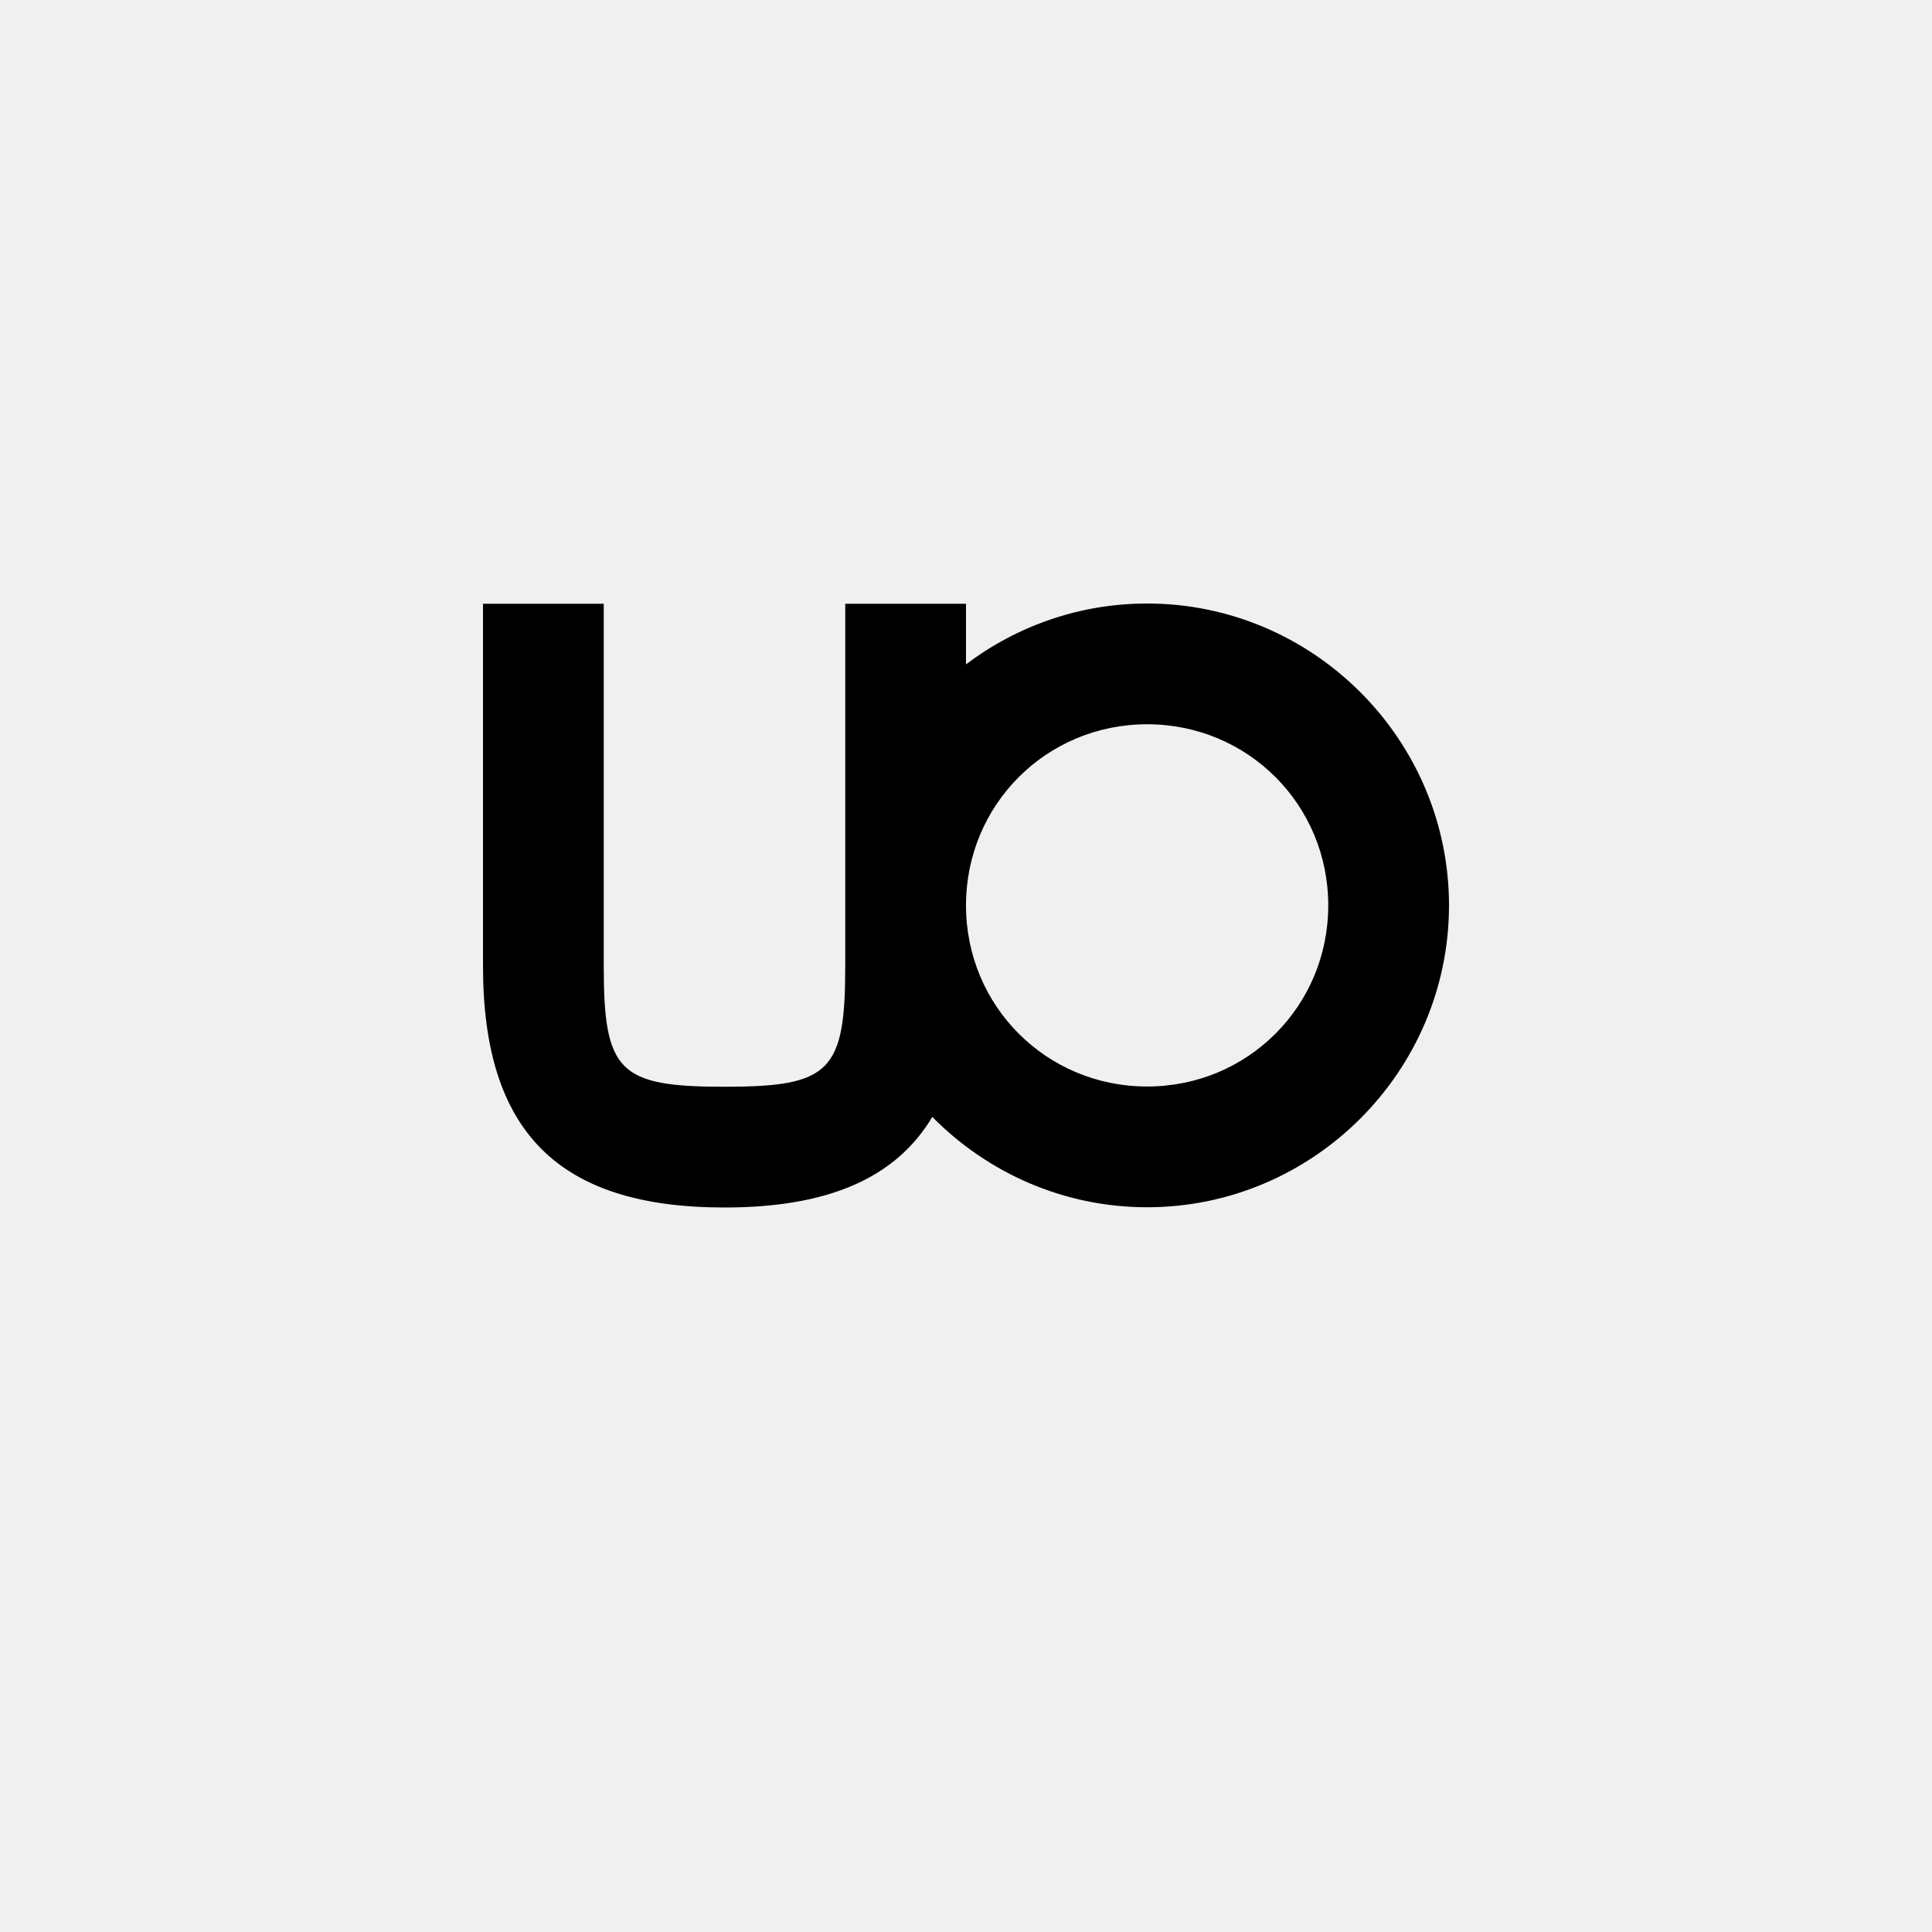
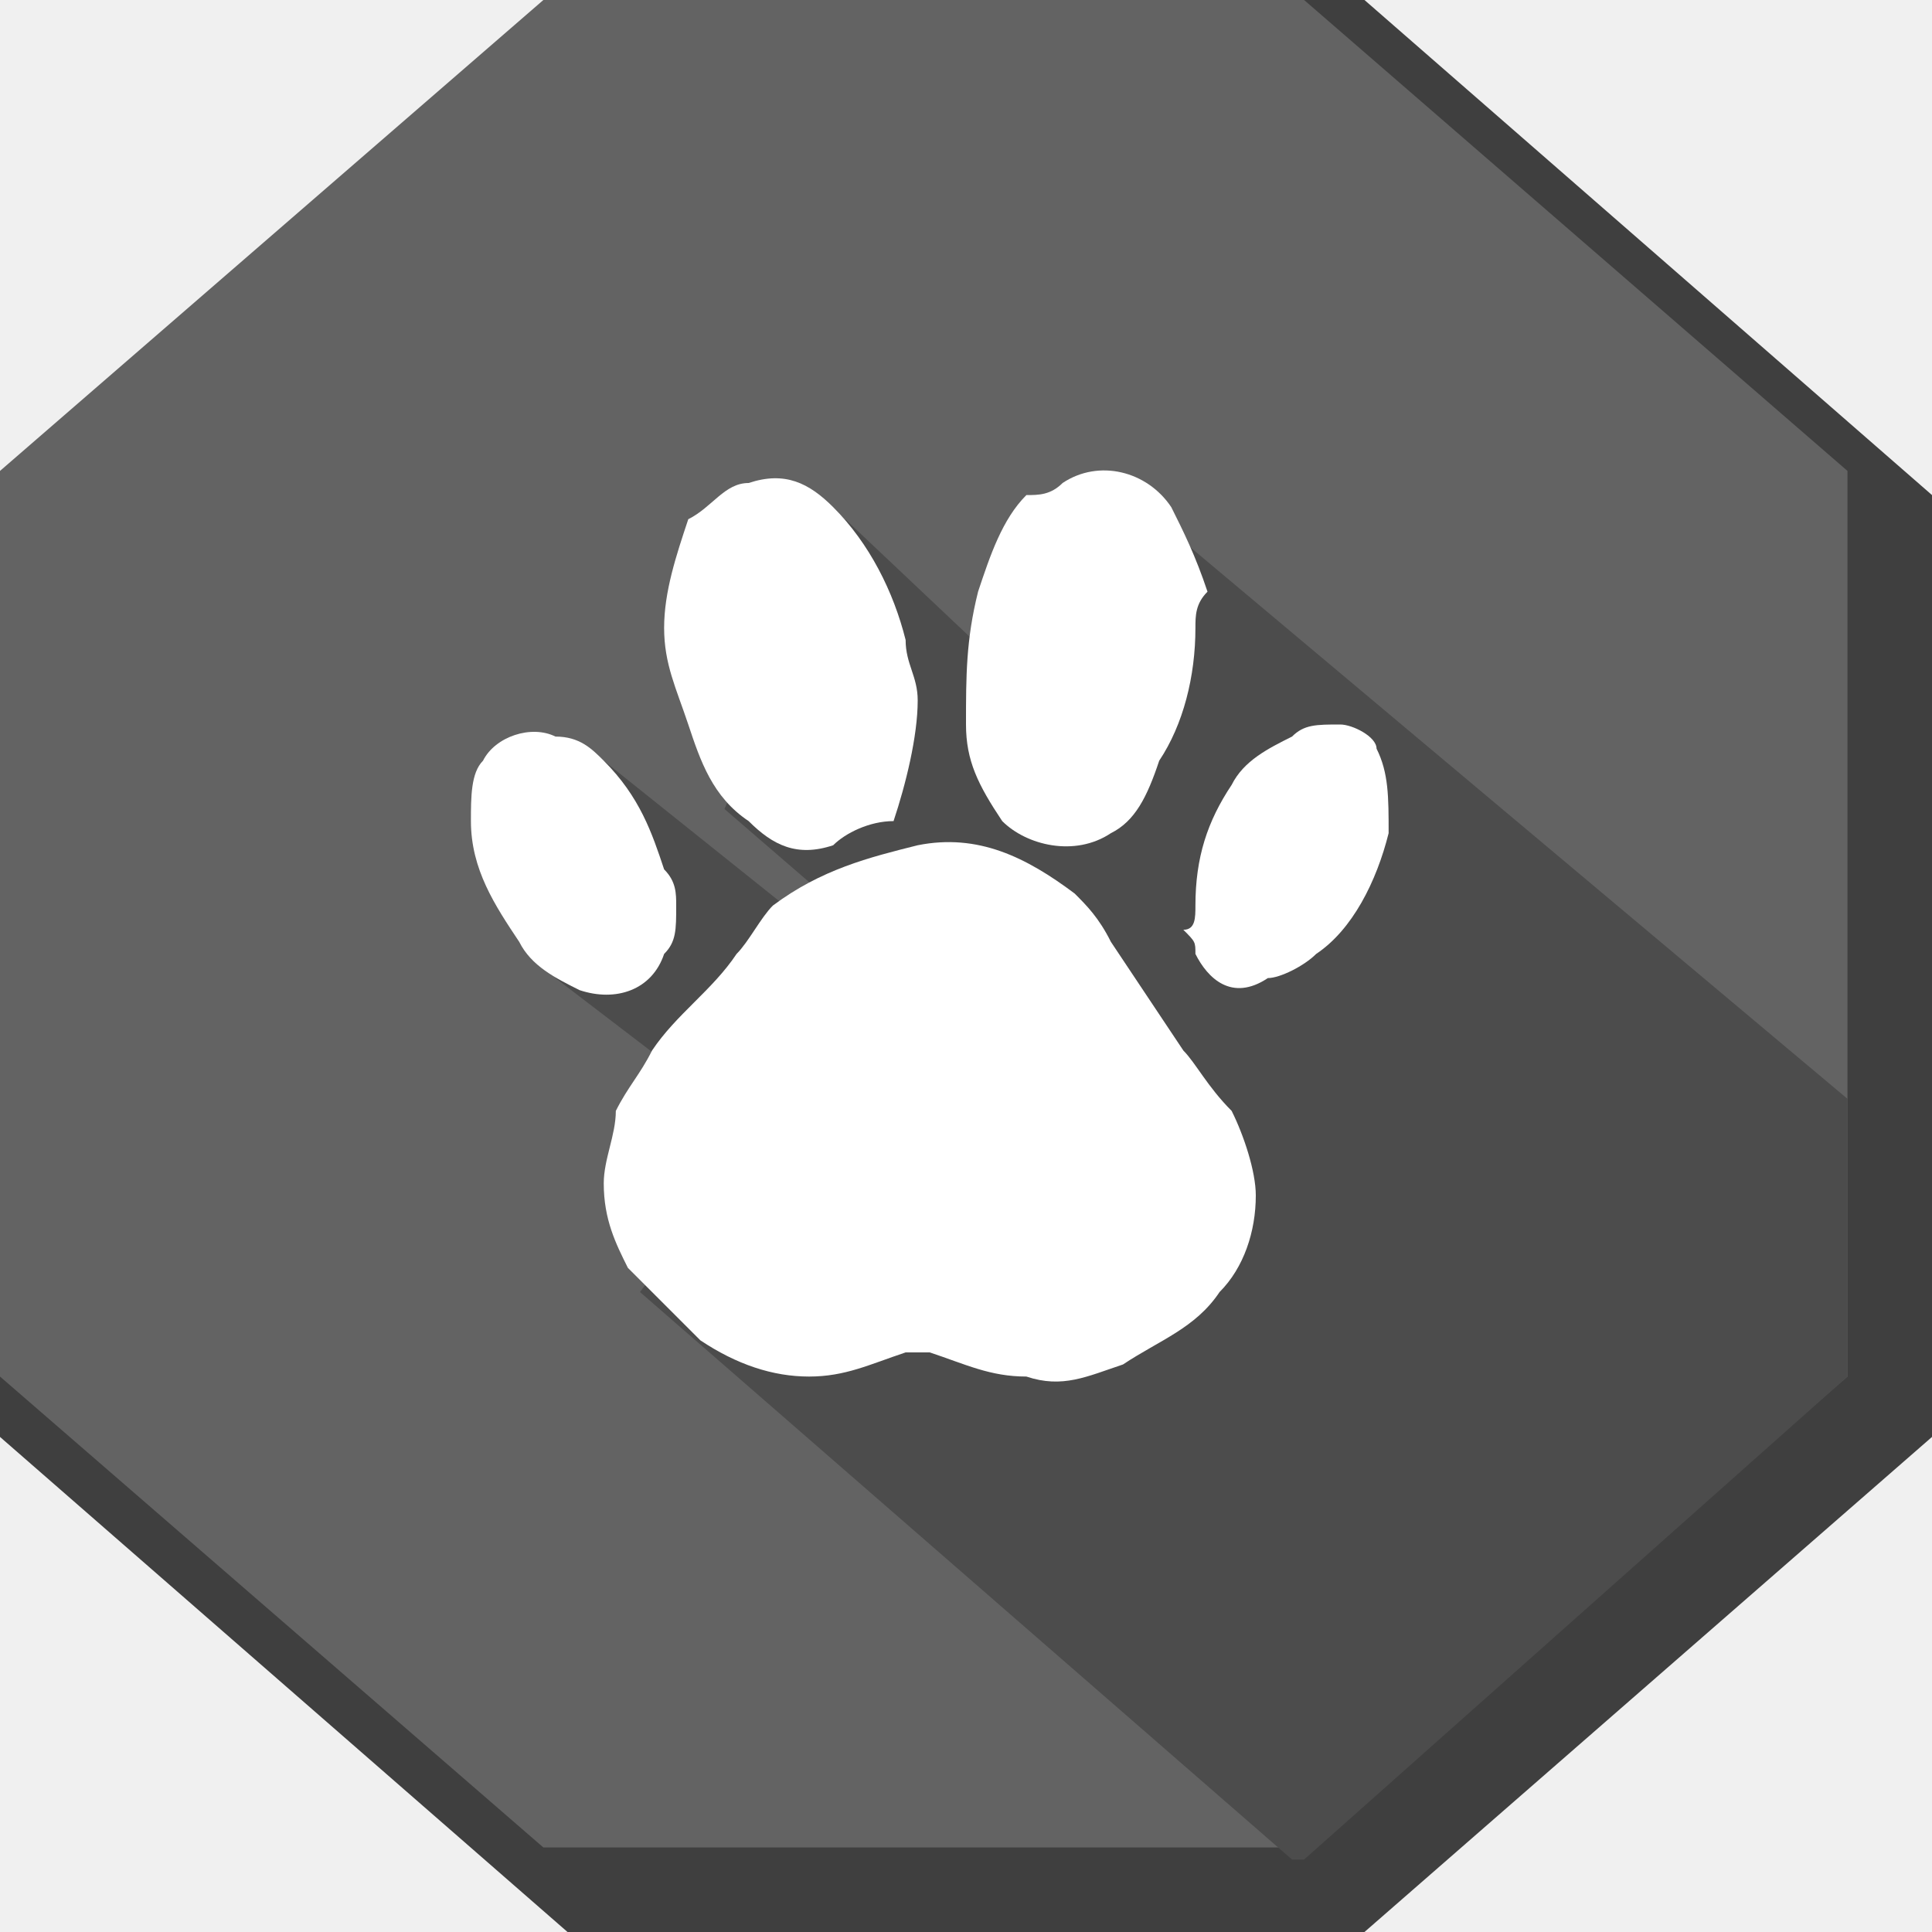
- <svg xmlns="http://www.w3.org/2000/svg" width="16" height="16" viewBox="0 0 16 16">
-   <path d="M7.721 9.25C7.416 9.76 6.852 10 6 10 4.625 10 4 9.375 4 8L4 5 5 5 5 8C5 8.875 5.125 9 6 9 6.875 9 7 8.875 7 8L7 5 8 5 8 5.502C8.418 5.186 8.938 4.998 9.5 4.998L9.5 4.998C10.875 4.998 12 6.123 12 7.498 12 8.873 10.875 9.998 9.5 9.998 8.806 9.998 8.176 9.711 7.721 9.25ZM9.5 5.998C10.334 5.998 11 6.664 11 7.498 11 8.332 10.334 8.998 9.5 8.998 8.666 8.998 8 8.332 8 7.498 8 6.664 8.666 5.998 9.5 5.998L9.5 5.998Z" fill="black" fill-rule="evenodd" />
+ <svg xmlns="http://www.w3.org/2000/svg" version="1.1" id="icon" x="0px" y="0px" viewBox="0 0 16 16" style="enable-background:new 0 0 16 16;" xml:space="preserve">
+   <style type="text/css">
+ 	.st0{fill:#3F3F3F;}
+ 	.st1{fill:#636363;}
+ 	.st2{fill:#4C4C4C;}
+ 	.st3{fill:#FFFFFF;}
+ </style>
+   <g>
+     <polygon class="st0" points="11.3,0 4.7,0 0,4.1 0,11.9 4.7,16 11.3,16 16,11.9 16,4.1  " />
+     <polygon class="st1" points="10.8,0 4.5,0 0,3.9 0,11.4 4.5,15.3 10.8,15.3 15.3,11.4 15.3,3.9  " />
+     <g>
+       <path class="st2" d="M15.3,11.4V9.1L9.7,4.4C9.1,4.9,8.9,5.4,8.8,6L7,4.3L6,6.7l2.2,1.9c0,0-0.1,0.1-0.2,0.1L5,6.3L4.6,8.1    l1.7,1.3c-0.4,0.5-1,1.3-1,1.3l5.4,4.7h0.1L15.3,11.4z" />
+     </g>
+     <g>
+       <path class="st3" d="M10.4,9.9c0,0.3-0.1,0.6-0.3,0.8c-0.2,0.3-0.5,0.4-0.8,0.6c-0.3,0.1-0.5,0.2-0.8,0.1c-0.3,0-0.5-0.1-0.8-0.2    c-0.1,0-0.1,0-0.2,0c-0.3,0.1-0.5,0.2-0.8,0.2s-0.6-0.1-0.9-0.3c-0.2-0.2-0.4-0.4-0.6-0.6C5.1,10.3,5,10.1,5,9.8    c0-0.2,0.1-0.4,0.1-0.6C5.2,9,5.3,8.9,5.4,8.7c0.2-0.3,0.5-0.5,0.7-0.8c0.1-0.1,0.2-0.3,0.3-0.4C6.8,7.2,7.2,7.1,7.6,7    c0.5-0.1,0.9,0.1,1.3,0.4C9,7.5,9.1,7.6,9.2,7.8c0.2,0.3,0.4,0.6,0.6,0.9C9.9,8.8,10,9,10.2,9.2C10.3,9.4,10.4,9.7,10.4,9.9z" />
+       <path class="st3" d="M5.5,5.2c0-0.3,0.1-0.6,0.2-0.9C5.9,4.2,6,4,6.2,4c0.3-0.1,0.5,0,0.7,0.2c0.3,0.3,0.5,0.7,0.6,1.1    c0,0.2,0.1,0.3,0.1,0.5c0,0.3-0.1,0.7-0.2,1C7.2,6.8,7,6.9,6.9,7C6.6,7.1,6.4,7,6.2,6.8C5.9,6.6,5.8,6.3,5.7,6    C5.6,5.7,5.5,5.5,5.5,5.2z" />
+       <path class="st3" d="M9.9,5.2c0,0.4-0.1,0.8-0.3,1.1C9.5,6.6,9.4,6.8,9.2,6.9C8.9,7.1,8.5,7,8.3,6.8C8.1,6.5,8,6.3,8,6    c0-0.4,0-0.7,0.1-1.1c0.1-0.3,0.2-0.6,0.4-0.8c0.1,0,0.2,0,0.3-0.1c0.3-0.2,0.7-0.1,0.9,0.2C9.8,4.4,9.9,4.6,10,4.9    C9.9,5,9.9,5.1,9.9,5.2z" />
+       <path class="st3" d="M5.6,7.5c0,0.2,0,0.3-0.1,0.4C5.4,8.2,5.1,8.3,4.8,8.2C4.6,8.1,4.4,8,4.3,7.8c-0.2-0.3-0.4-0.6-0.4-1    c0-0.2,0-0.4,0.1-0.5C4.1,6.1,4.4,6,4.6,6.1c0.2,0,0.3,0.1,0.4,0.2c0.3,0.3,0.4,0.6,0.5,0.9C5.6,7.3,5.6,7.4,5.6,7.5z" />
+       <path class="st3" d="M9.9,7.5c0-0.4,0.1-0.7,0.3-1c0.1-0.2,0.3-0.3,0.5-0.4C10.8,6,10.9,6,11.1,6c0.1,0,0.3,0.1,0.3,0.2    c0.1,0.2,0.1,0.4,0.1,0.7c-0.1,0.4-0.3,0.8-0.6,1c-0.1,0.1-0.3,0.2-0.4,0.2c-0.3,0.2-0.5,0-0.6-0.2c0-0.1,0-0.1-0.1-0.2    C9.9,7.7,9.9,7.6,9.9,7.5z" />
+     </g>
+   </g>
</svg>
